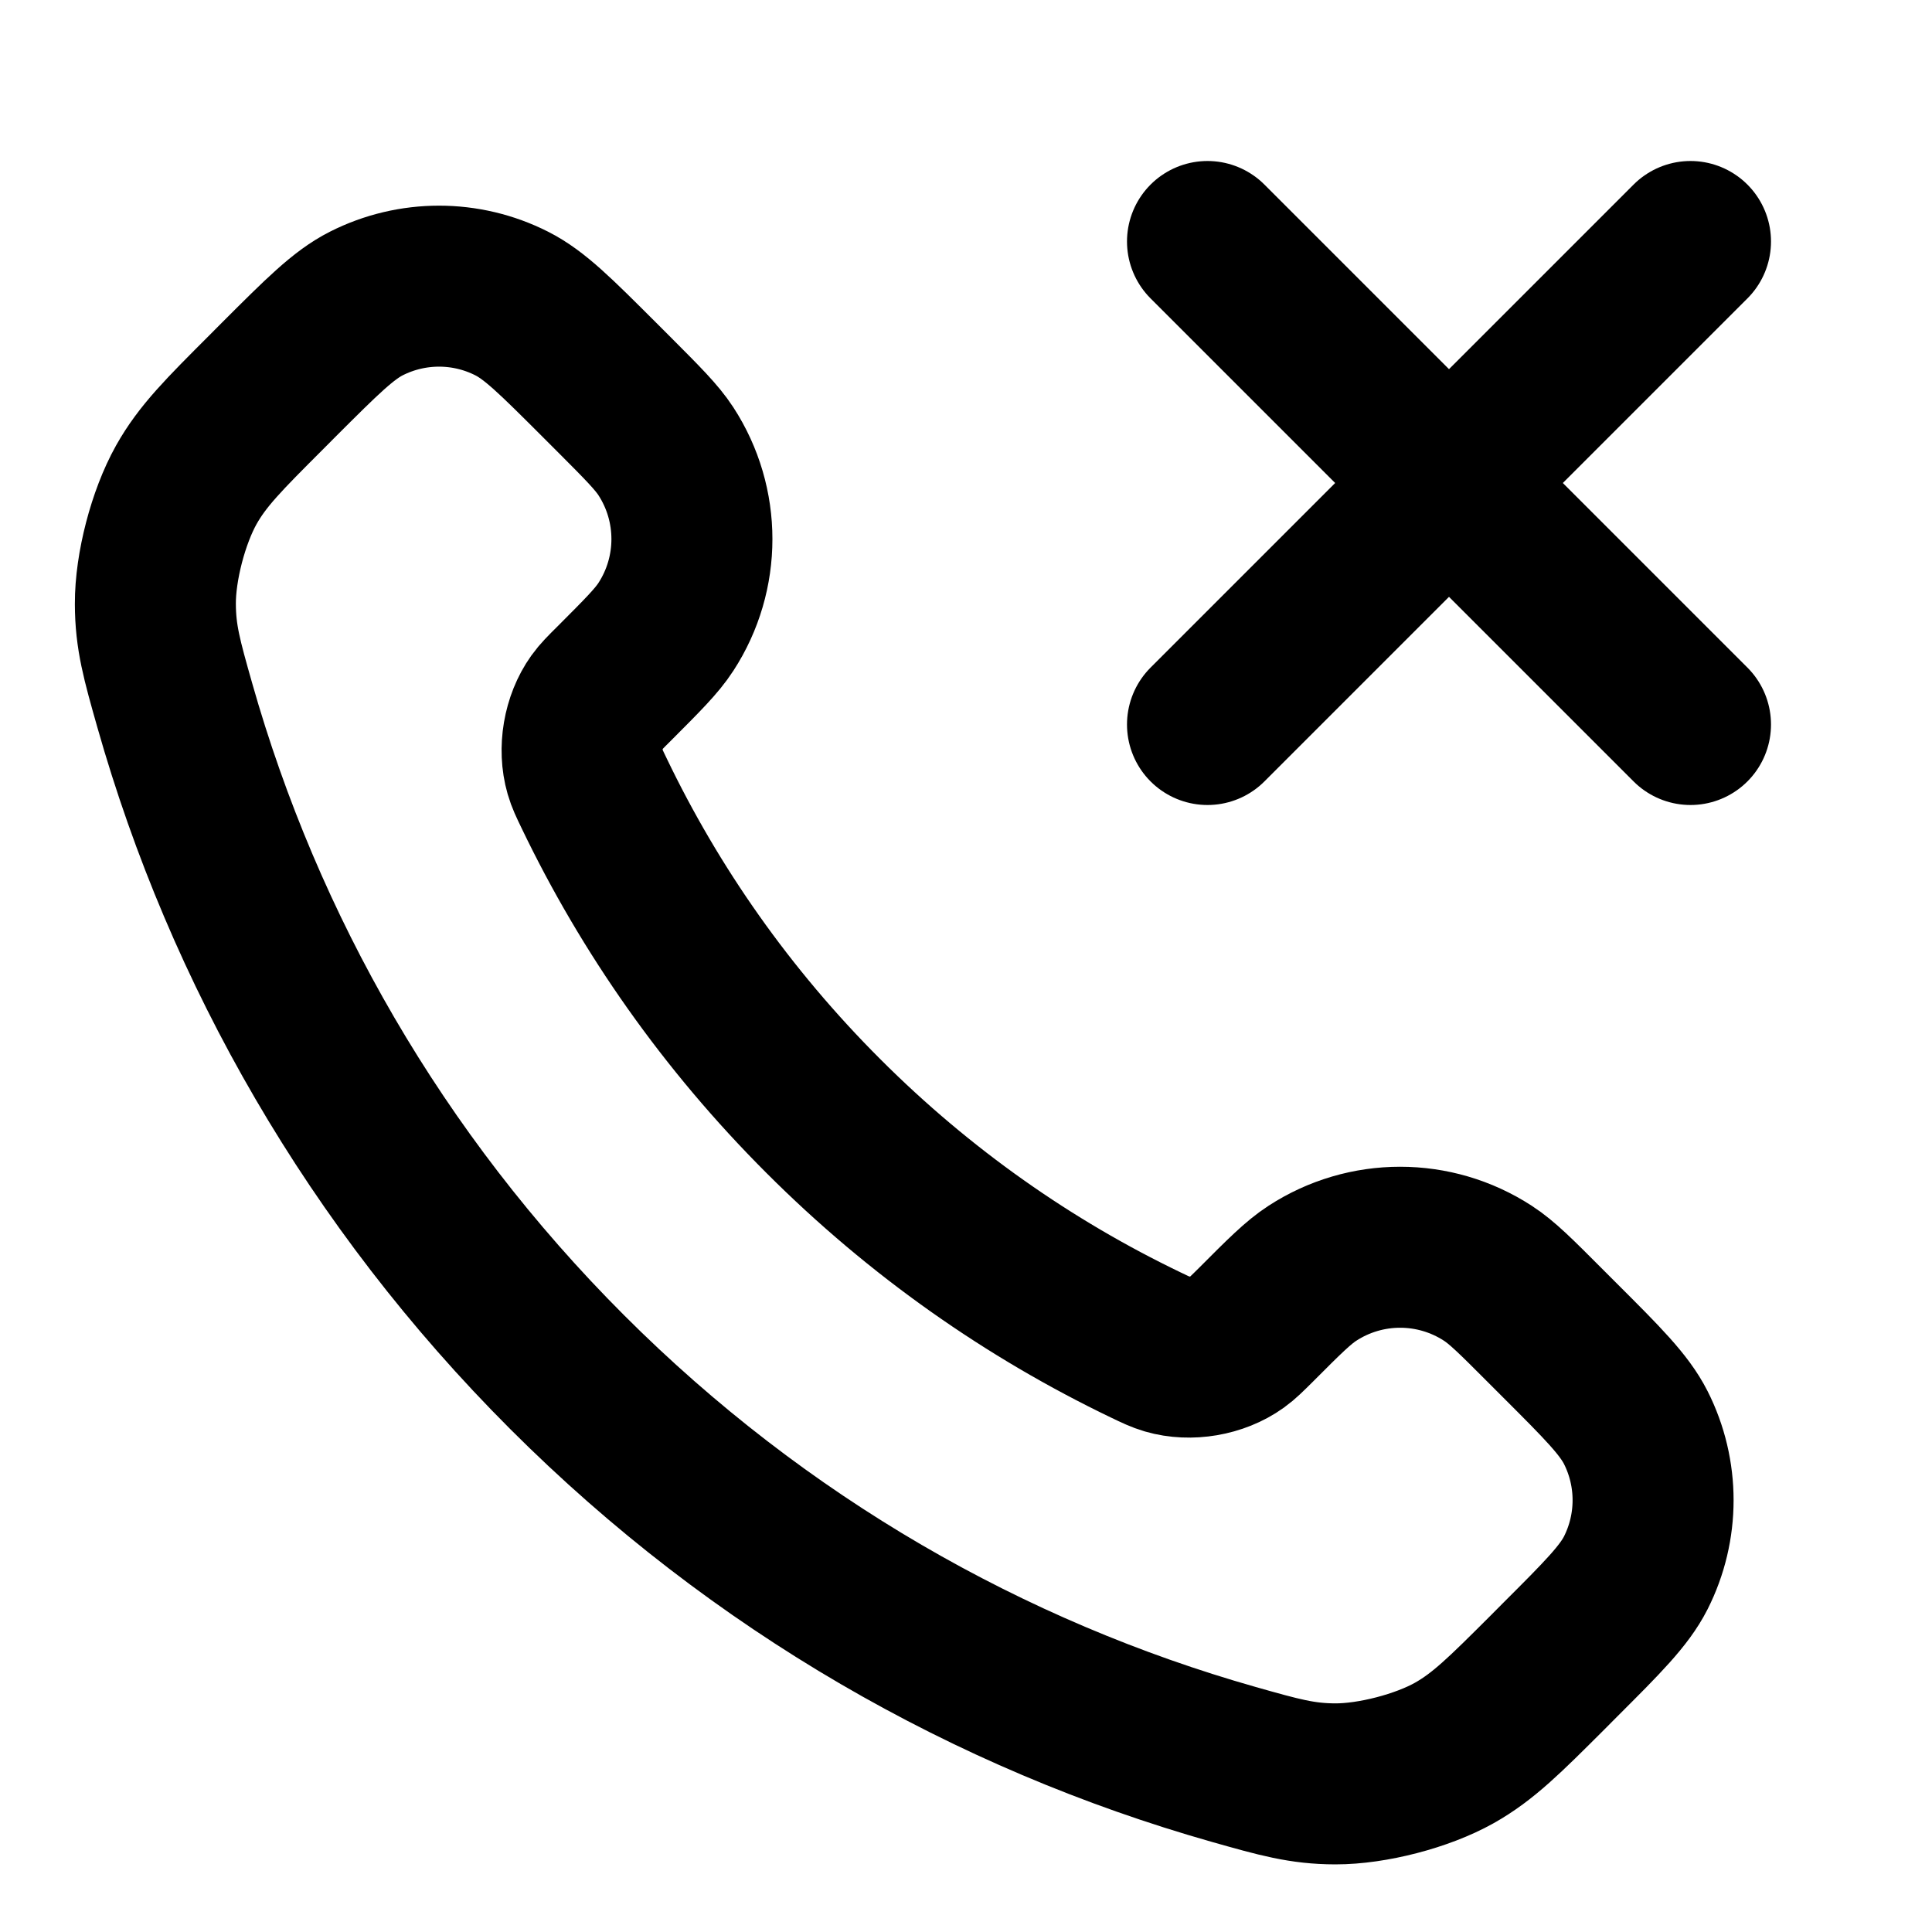
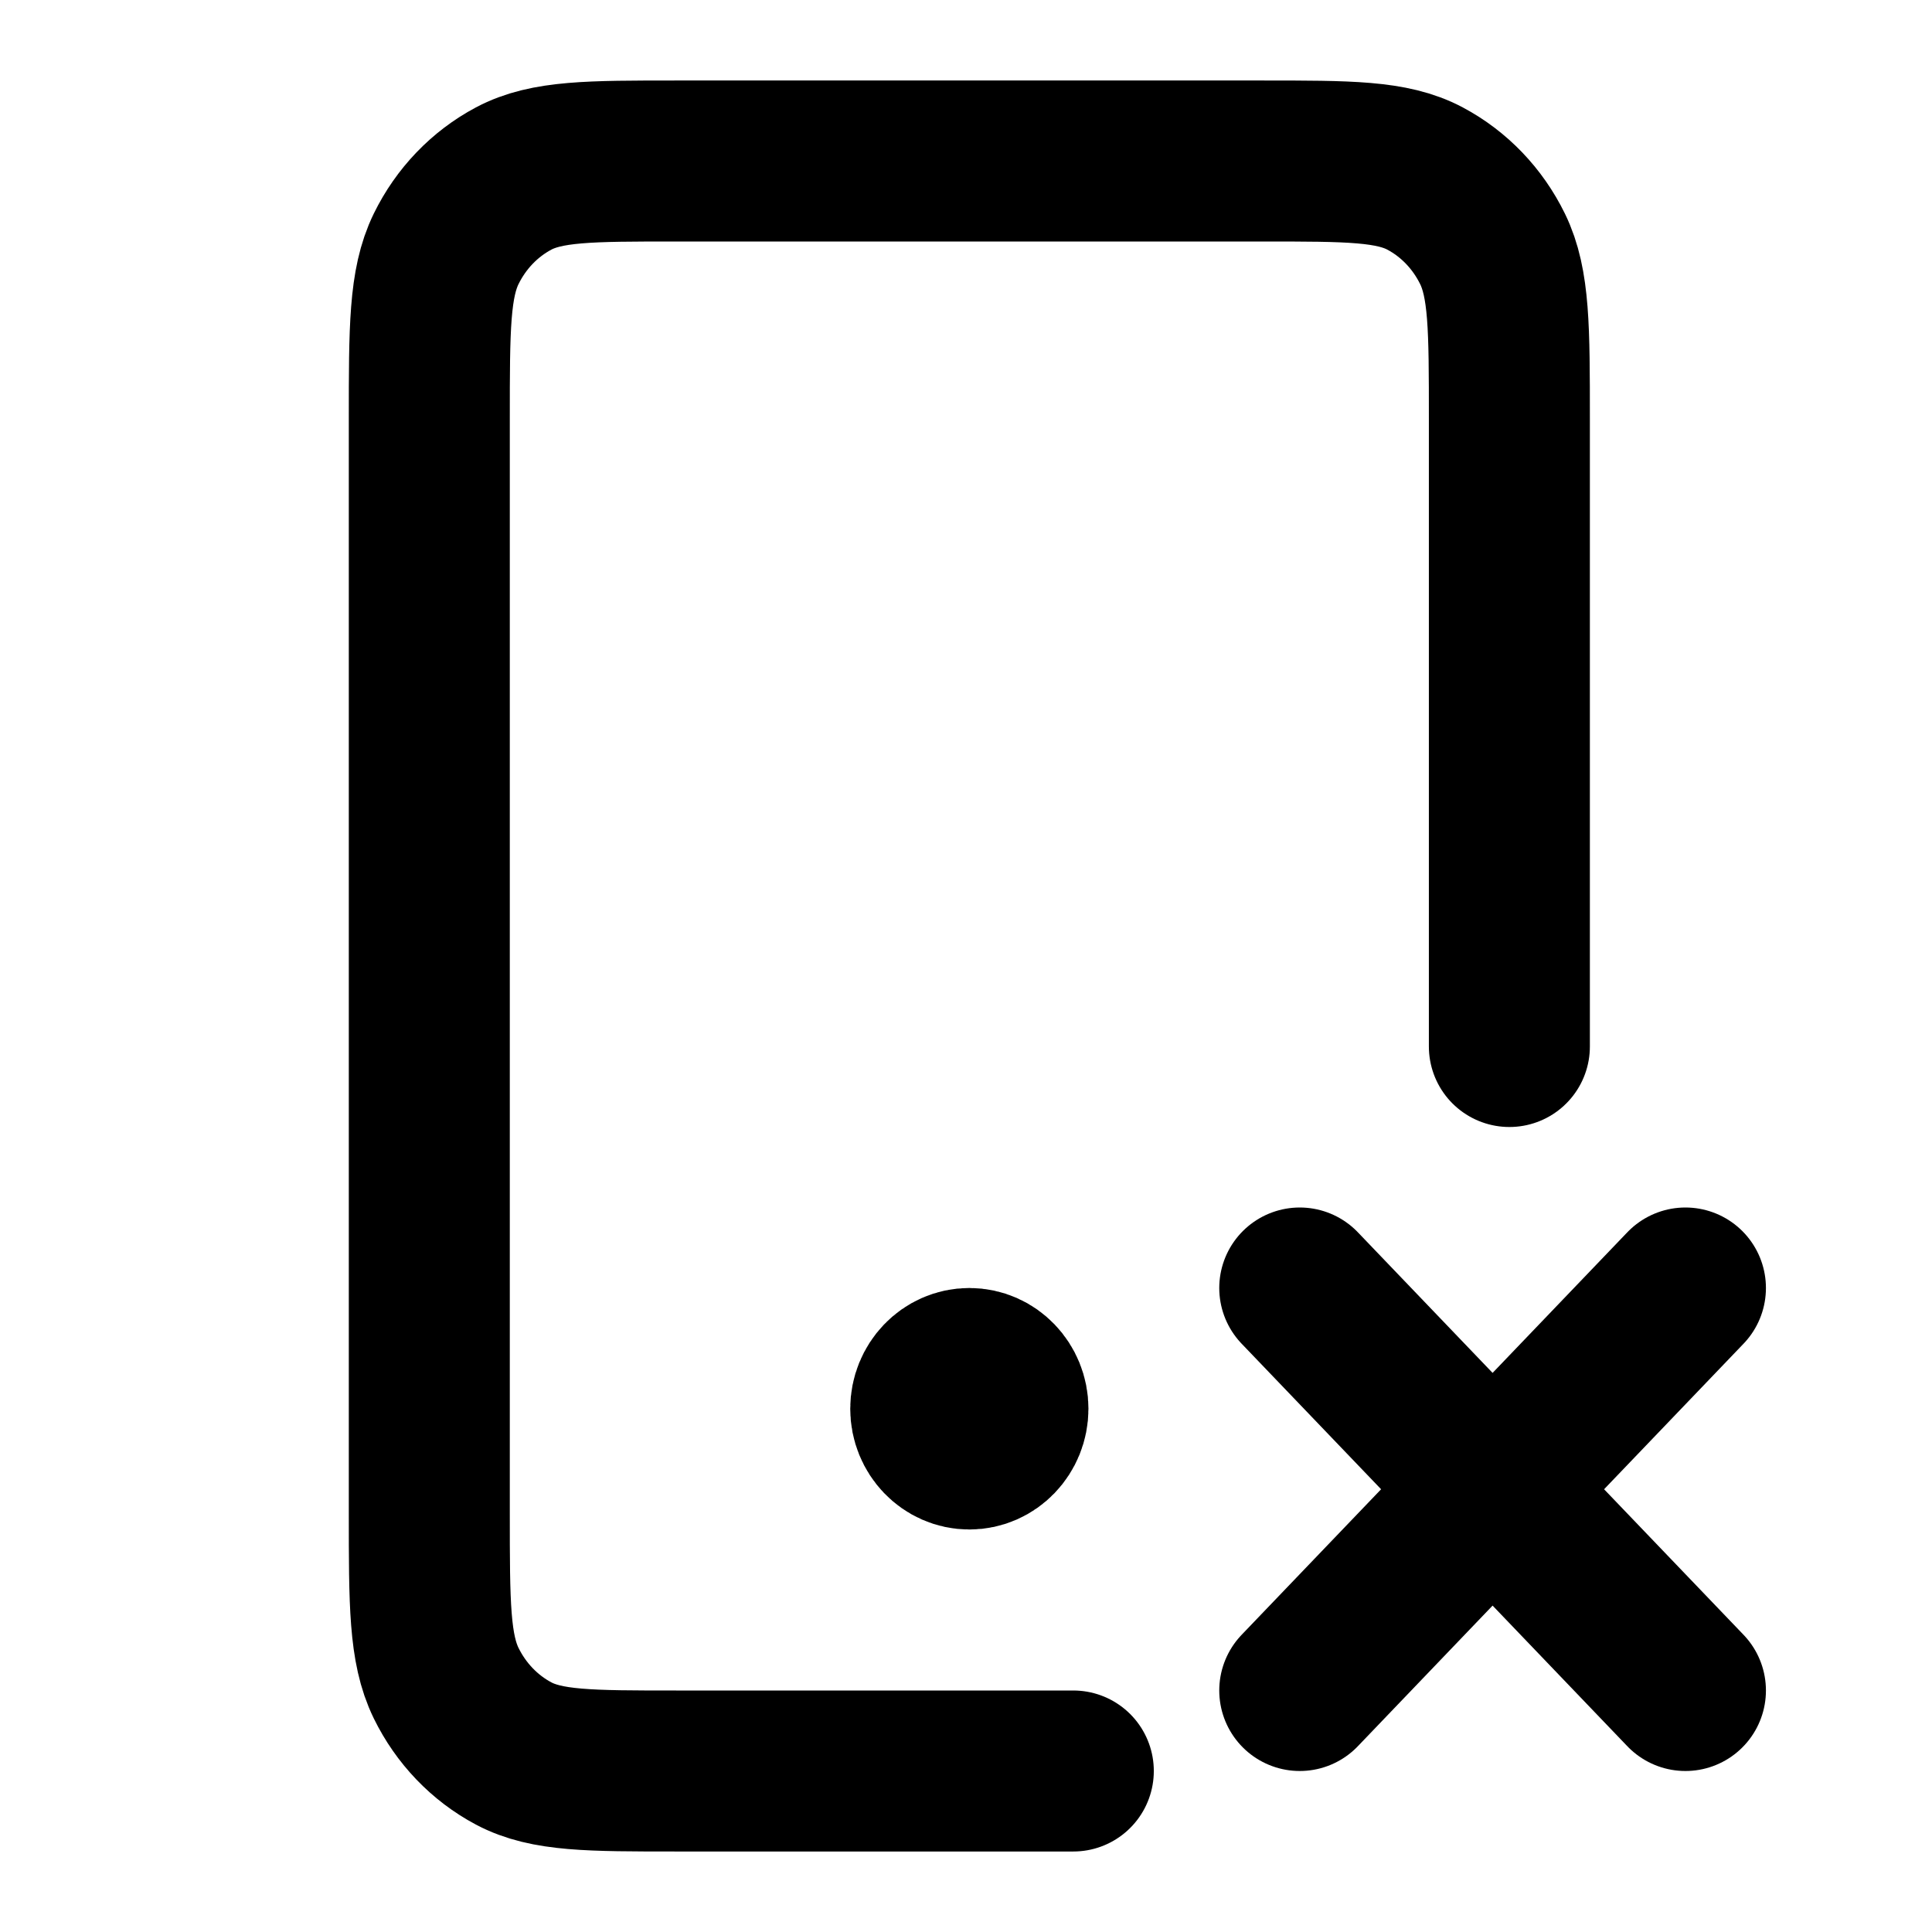
<svg xmlns="http://www.w3.org/2000/svg" viewBox="0 0 24 24" fill="none">
-   <path d="M21 3L15 9M15 3L21 9M10.227 13.863C9.025 12.662 8.076 11.303 7.38 9.853C7.32 9.729 7.29 9.666 7.267 9.587C7.186 9.307 7.244 8.963 7.414 8.725C7.462 8.658 7.519 8.601 7.634 8.487C7.983 8.137 8.158 7.963 8.272 7.787C8.703 7.124 8.703 6.269 8.272 5.606C8.158 5.431 7.983 5.256 7.634 4.906L7.439 4.711C6.907 4.18 6.642 3.914 6.356 3.77C5.789 3.483 5.119 3.483 4.551 3.77C4.266 3.914 4 4.18 3.468 4.711L3.311 4.869C2.781 5.399 2.516 5.663 2.314 6.023C2.09 6.423 1.928 7.043 1.93 7.502C1.931 7.915 2.011 8.197 2.171 8.761C3.032 11.795 4.657 14.657 7.045 17.045C9.433 19.433 12.295 21.058 15.328 21.919C15.893 22.079 16.175 22.159 16.588 22.16C17.046 22.161 17.667 22 18.066 21.776C18.426 21.573 18.691 21.308 19.221 20.779L19.378 20.621C19.91 20.09 20.175 19.824 20.32 19.539C20.607 18.971 20.607 18.301 20.32 17.733C20.175 17.448 19.91 17.182 19.378 16.651L19.183 16.456C18.834 16.106 18.659 15.931 18.483 15.817C17.82 15.386 16.966 15.386 16.303 15.817C16.127 15.931 15.952 16.106 15.603 16.456C15.488 16.57 15.431 16.627 15.364 16.675C15.127 16.845 14.783 16.904 14.502 16.822C14.424 16.799 14.361 16.769 14.236 16.709C12.787 16.013 11.428 15.065 10.227 13.863Z" stroke="black" stroke-width="2" stroke-linecap="round" stroke-linejoin="round" />
+   <path d="M12.042 17.5H12.051M13.333 22H8.4C7.326 22 6.79 22 6.38 21.782C6.019 21.59 5.726 21.284 5.542 20.908C5.333 20.48 5.333 19.92 5.333 18.8V5.2C5.333 4.08 5.333 3.52 5.542 3.092C5.726 2.716 6.019 2.41 6.38 2.218C6.79 2 7.326 2 8.4 2H15.683C16.757 2 17.293 2 17.703 2.218C18.064 2.41 18.357 2.716 18.541 3.092C18.75 3.52 18.75 4.08 18.75 5.2V13M12.521 17.5C12.521 17.776 12.306 18 12.042 18C11.777 18 11.562 17.776 11.562 17.5C11.562 17.224 11.777 17 12.042 17C12.306 17 12.521 17.224 12.521 17.5Z" stroke="black" stroke-width="2" stroke-linecap="round" stroke-linejoin="round" />
+   <path d="M16.146 16L20.937 21M20.937 16L16.146 21" stroke="black" stroke-width="2" stroke-linecap="round" stroke-linejoin="round" />
</svg>
